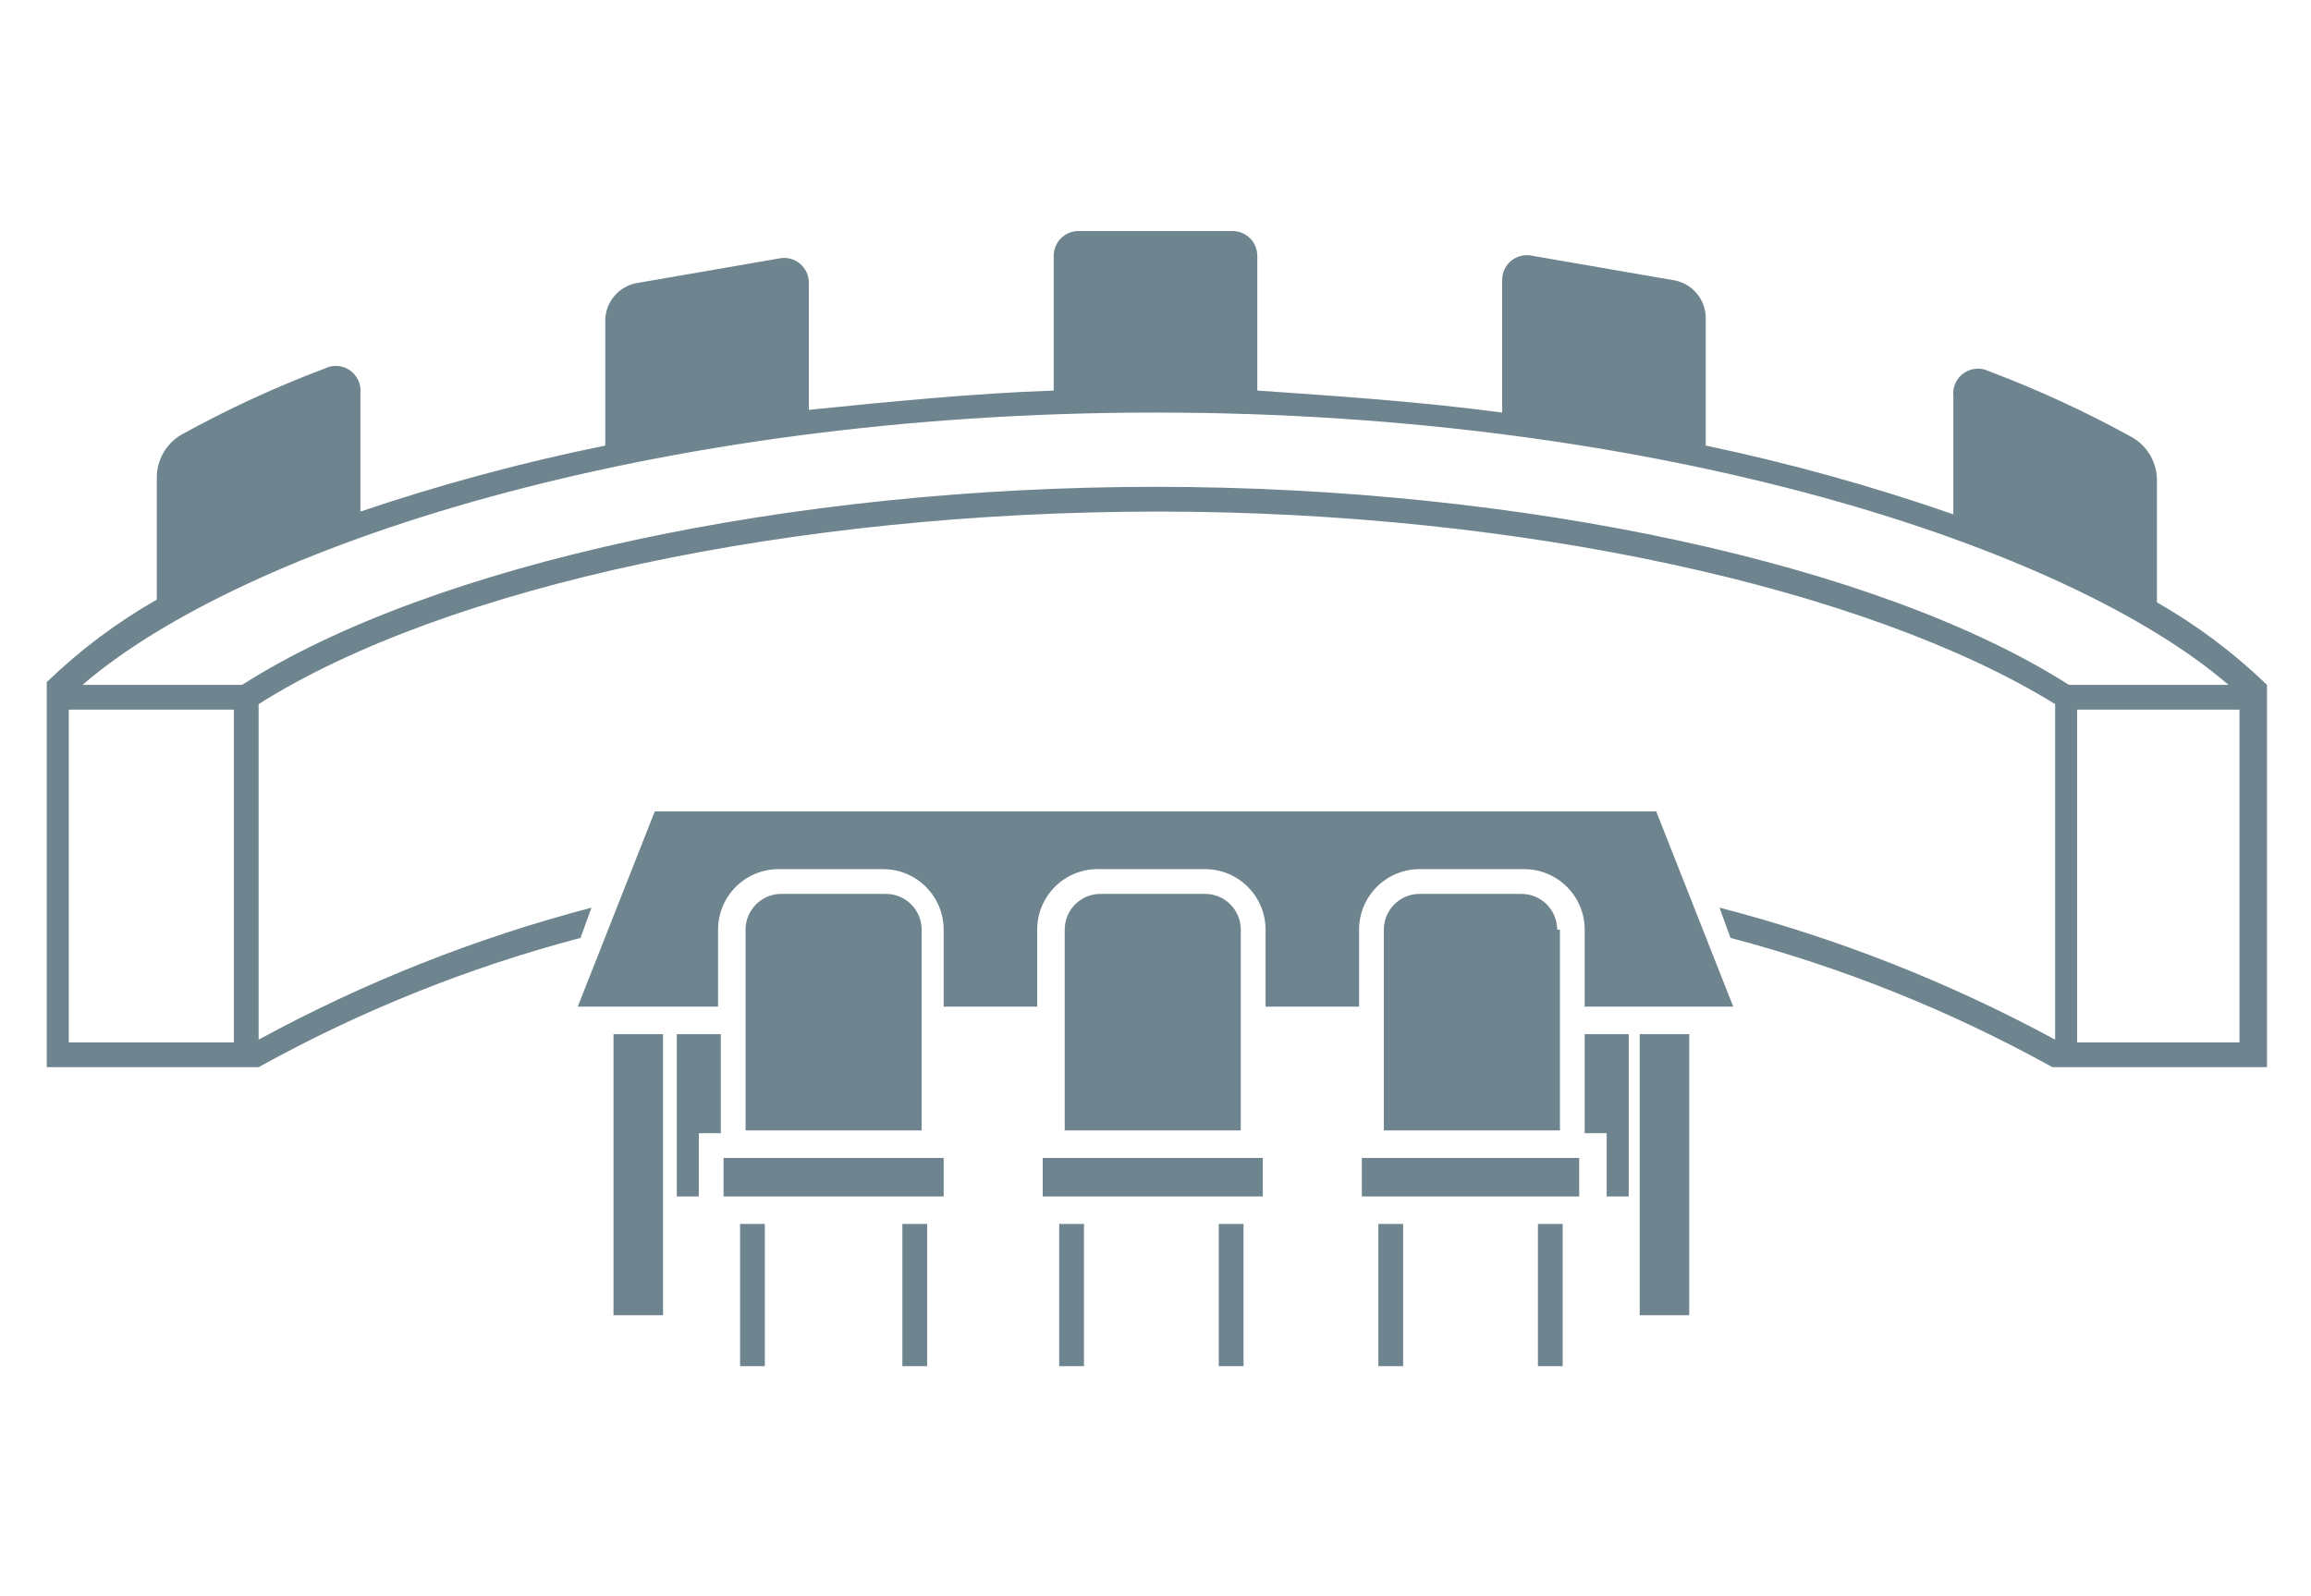
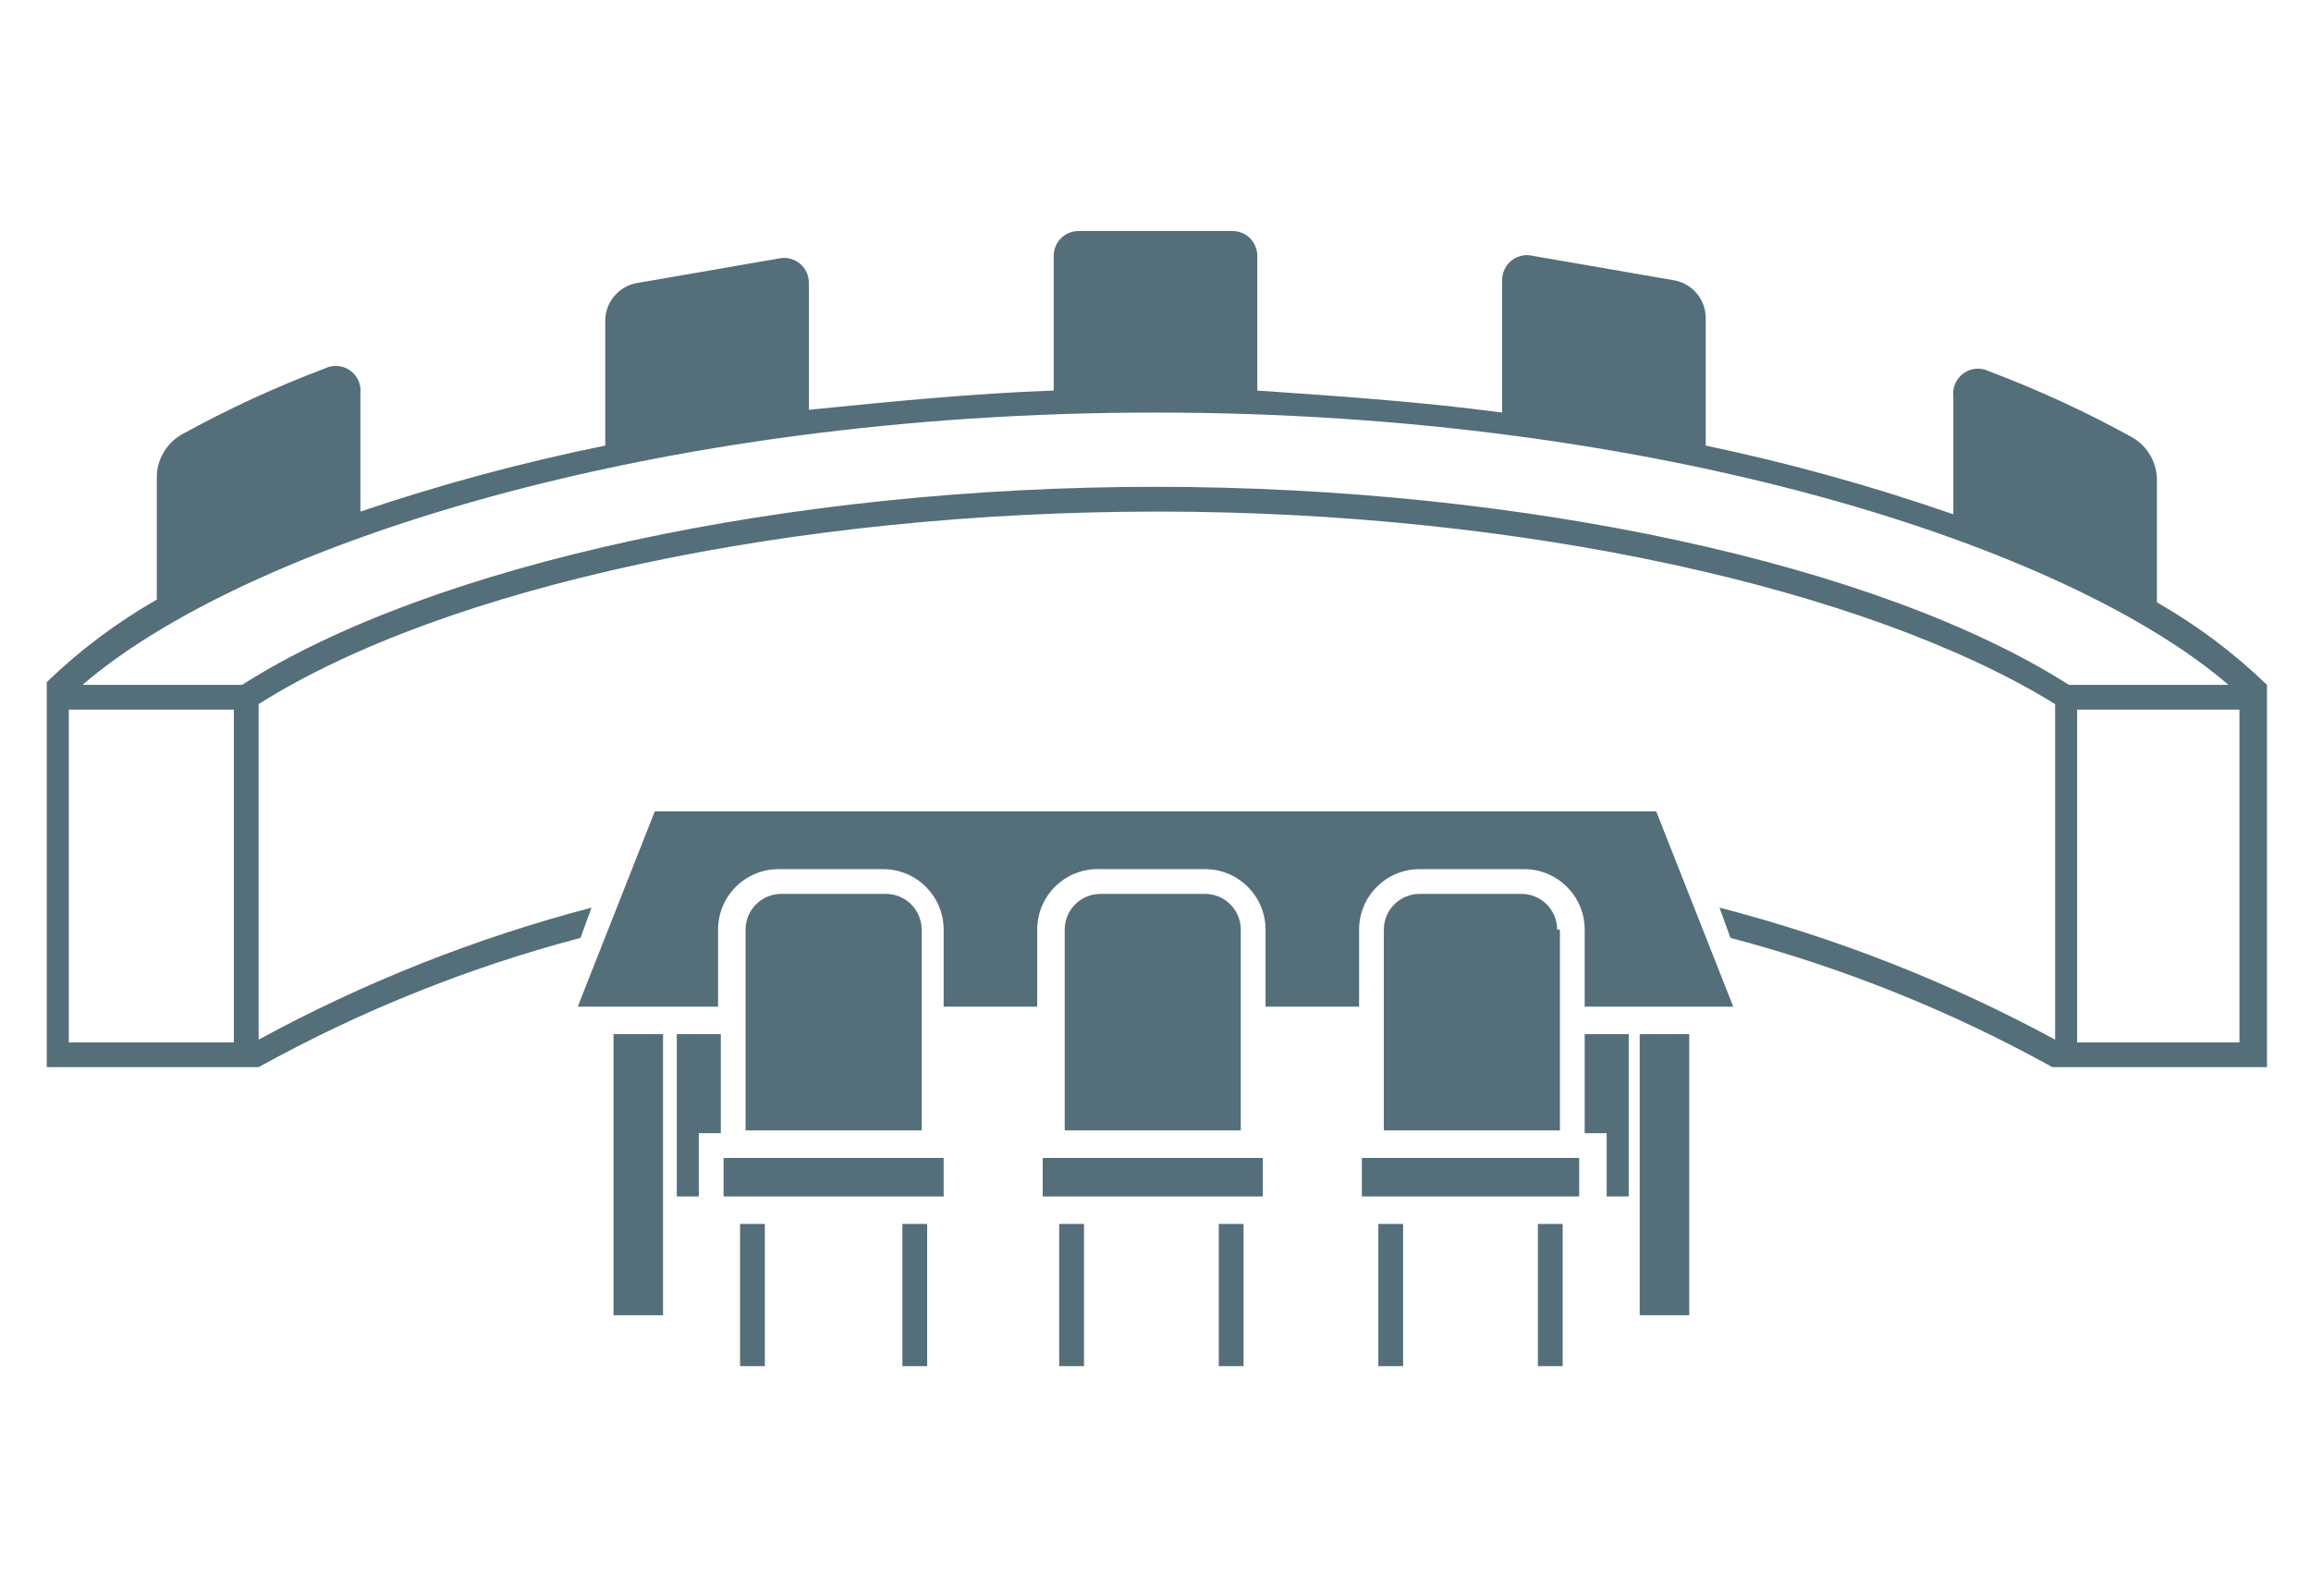
<svg xmlns="http://www.w3.org/2000/svg" viewBox="0 0 84 58">
-   <path d="M82.4,24.9a20.1,20.1,0,0,0-4-3h0V17.5a1.8,1.8,0,0,0-.9-1.6,39.9,39.9,0,0,0-5.2-2.4,0.9,0.9,0,0,0-1.3.9v4.3h0A73.2,73.2,0,0,0,62,16.2V11.6a1.4,1.4,0,0,0-1.1-1.4l-5.2-.9a0.9,0.9,0,0,0-1.1.9V15h0c-3-.4-6-0.6-8.9-0.8V9.3a0.9,0.9,0,0,0-.9-0.9H39.2a0.9,0.9,0,0,0-.9.9v4.9c-2.9.1-5.9,0.4-8.9,0.7V10.3a0.9,0.9,0,0,0-1.1-.9l-5.2.9A1.4,1.4,0,0,0,22,11.6v4.6a73.2,73.2,0,0,0-8.9,2.4V14.3a0.9,0.9,0,0,0-1.3-.9,39.9,39.9,0,0,0-5.2,2.4,1.8,1.8,0,0,0-.9,1.6v4.4a20.1,20.1,0,0,0-4,3h0V38.8H9.4a50.9,50.9,0,0,1,11.7-4.7L21.5,33A53.9,53.9,0,0,0,9.4,37.8V25.6c6.8-4.3,19.5-7,32.7-7s25.8,2.8,32.6,7V37.8A53.9,53.9,0,0,0,62.5,33l0.4,1.1a50.9,50.9,0,0,1,11.7,4.7h7.8V24.9h0ZM76.8,21h0Zm-1.9-.9h0ZM58.4,15.5h0ZM42,14.1h0ZM25.7,15.5h0ZM9.1,20.1h0ZM7.4,21h0ZM8.5,37.9H2.5V25.8H8.5V37.9ZM42,17.7c-13.3,0-26.3,2.8-33.2,7.2H3c5.8-5,20.6-9.9,39-9.9s33.2,4.9,39,9.9H75.2C68.3,20.5,55.3,17.7,42,17.7ZM81.5,37.9H75.5V25.8h5.9V37.9Z" style="fill:#6e848e" />
-   <polygon points="78.3 21.9 78.3 21.9 78.3 21.9 78.3 21.9" style="fill:#6e848e" />
-   <polygon points="70.9 18.6 70.9 18.6 70.9 18.6 70.9 18.6" style="fill:#6e848e" />
-   <path d="M33.5,33.8a1.3,1.3,0,0,0-1.3-1.3H28.4a1.3,1.3,0,0,0-1.3,1.3v7.3h6.4V33.8Z" style="fill:#6e848e" />
-   <rect x="38.5" y="44.5" width="0.9" height="5.17" style="fill:#6e848e" />
-   <polygon points="37.9 42.1 37.9 43.5 45.9 43.5 45.9 42.1 45.9 42.1 37.9 42.1 37.9 42.1" style="fill:#6e848e" />
-   <path d="M45.1,33.8a1.3,1.3,0,0,0-1.3-1.3H40a1.3,1.3,0,0,0-1.3,1.3v7.3h6.4V33.8Z" style="fill:#6e848e" />
-   <polygon points="26.3 42.1 26.3 43.5 34.3 43.5 34.3 42.1 34.3 42.1 26.3 42.1 26.3 42.1" style="fill:#6e848e" />
-   <polygon points="25.4 41.2 26.2 41.2 26.2 37.6 24.6 37.6 24.6 43.5 25.4 43.5 25.4 42.1 25.4 41.2" style="fill:#6e848e" />
-   <rect x="44.3" y="44.5" width="0.9" height="5.17" style="fill:#6e848e" />
-   <rect x="26.9" y="44.5" width="0.9" height="5.17" style="fill:#6e848e" />
-   <rect x="32.8" y="44.5" width="0.9" height="5.17" style="fill:#6e848e" />
-   <path d="M56.6,33.8a1.3,1.3,0,0,0-1.3-1.3H51.6a1.3,1.3,0,0,0-1.3,1.3v7.3h6.4V33.8Z" style="fill:#6e848e" />
-   <path d="M51.6,31.6h3.8a2.2,2.2,0,0,1,2.2,2.2v2.8h5.4l-2.8-7.1H23.8l-2.8,7.1h5.1V33.8a2.2,2.2,0,0,1,2.2-2.2h3.8a2.2,2.2,0,0,1,2.2,2.2v2.8h3.4V33.8A2.2,2.2,0,0,1,40,31.6h3.8A2.2,2.2,0,0,1,46,33.8v2.8h3.4V33.8A2.2,2.2,0,0,1,51.6,31.6Z" style="fill:#6e848e" />
-   <polygon points="57.6 41.2 58.4 41.2 58.4 42.1 58.4 43.5 59.2 43.5 59.2 37.6 57.6 37.6 57.6 41.2" style="fill:#6e848e" />
-   <polygon points="49.5 42.1 49.5 42.1 49.5 43.5 57.4 43.5 57.4 42.1 57.4 42.1 49.5 42.1" style="fill:#6e848e" />
-   <rect x="55.9" y="44.5" width="0.9" height="5.17" style="fill:#6e848e" />
-   <rect x="50.1" y="44.5" width="0.9" height="5.17" style="fill:#6e848e" />
-   <rect x="59.6" y="37.6" width="1.8" height="10.22" style="fill:#6e848e" />
-   <rect x="22.3" y="37.6" width="1.8" height="10.22" style="fill:#6e848e" />
+   <path d="M82.4,24.9a20.1,20.1,0,0,0-4-3h0V17.5a1.8,1.8,0,0,0-.9-1.6,39.9,39.9,0,0,0-5.2-2.4,0.9,0.9,0,0,0-1.3.9v4.3h0A73.2,73.2,0,0,0,62,16.2V11.6a1.4,1.4,0,0,0-1.1-1.4l-5.2-.9a0.9,0.9,0,0,0-1.1.9V15h0c-3-.4-6-0.6-8.9-0.8V9.3a0.9,0.9,0,0,0-.9-0.9H39.2a0.9,0.9,0,0,0-.9.9v4.9c-2.9.1-5.9,0.4-8.9,0.7V10.3a0.9,0.9,0,0,0-1.1-.9l-5.2.9A1.4,1.4,0,0,0,22,11.6v4.6a73.2,73.2,0,0,0-8.9,2.4V14.3a0.9,0.9,0,0,0-1.3-.9,39.9,39.9,0,0,0-5.2,2.4,1.8,1.8,0,0,0-.9,1.6v4.4a20.1,20.1,0,0,0-4,3h0V38.8H9.4a50.9,50.9,0,0,1,11.7-4.7L21.5,33A53.9,53.9,0,0,0,9.4,37.8V25.6c6.8-4.3,19.5-7,32.7-7s25.8,2.8,32.6,7V37.8A53.9,53.9,0,0,0,62.5,33l0.4,1.1a50.9,50.9,0,0,1,11.7,4.7h7.8V24.9h0ZM76.8,21h0Zm-1.9-.9h0ZM58.4,15.5h0ZM42,14.1h0ZM25.7,15.5h0ZM9.1,20.1h0ZM7.4,21h0ZM8.5,37.9H2.5V25.8H8.5V37.9ZM42,17.7c-13.3,0-26.3,2.8-33.2,7.2H3c5.8-5,20.6-9.9,39-9.9s33.2,4.9,39,9.9H75.2C68.3,20.5,55.3,17.7,42,17.7ZM81.5,37.9H75.5V25.8h5.9V37.9Z" style="fill:#546e7a" />
+   <polygon points="78.3 21.9 78.3 21.9 78.3 21.9 78.3 21.9" style="fill:#546e7a" />
+   <polygon points="70.9 18.6 70.9 18.6 70.9 18.6 70.9 18.6" style="fill:#546e7a" />
+   <path d="M33.5,33.8a1.3,1.3,0,0,0-1.3-1.3H28.4a1.3,1.3,0,0,0-1.3,1.3v7.3h6.4V33.8Z" style="fill:#546e7a" />
+   <rect x="38.5" y="44.5" width="0.9" height="5.17" style="fill:#546e7a" />
+   <polygon points="37.9 42.1 37.9 43.5 45.9 43.5 45.9 42.1 45.9 42.1 37.9 42.1 37.9 42.1" style="fill:#546e7a" />
+   <path d="M45.1,33.8a1.3,1.3,0,0,0-1.3-1.3H40a1.3,1.3,0,0,0-1.3,1.3v7.3h6.4V33.8Z" style="fill:#546e7a" />
+   <polygon points="26.3 42.1 26.3 43.5 34.3 43.5 34.3 42.1 34.3 42.1 26.3 42.1 26.3 42.1" style="fill:#546e7a" />
+   <polygon points="25.4 41.2 26.2 41.2 26.2 37.6 24.6 37.6 24.6 43.5 25.4 43.5 25.4 42.1 25.4 41.2" style="fill:#546e7a" />
+   <rect x="44.3" y="44.5" width="0.9" height="5.17" style="fill:#546e7a" />
+   <rect x="26.9" y="44.5" width="0.9" height="5.17" style="fill:#546e7a" />
+   <rect x="32.8" y="44.5" width="0.9" height="5.17" style="fill:#546e7a" />
+   <path d="M56.6,33.8a1.3,1.3,0,0,0-1.3-1.3H51.6a1.3,1.3,0,0,0-1.3,1.3v7.3h6.4V33.8Z" style="fill:#546e7a" />
+   <path d="M51.6,31.6h3.8a2.2,2.2,0,0,1,2.2,2.2v2.8h5.4l-2.8-7.1H23.8l-2.8,7.1h5.1V33.8a2.2,2.2,0,0,1,2.2-2.2h3.8a2.2,2.2,0,0,1,2.2,2.2v2.8h3.4V33.8A2.2,2.2,0,0,1,40,31.6h3.8A2.2,2.2,0,0,1,46,33.8v2.8h3.4V33.8A2.2,2.2,0,0,1,51.6,31.6Z" style="fill:#546e7a" />
+   <polygon points="57.6 41.2 58.4 41.2 58.4 42.1 58.4 43.5 59.2 43.5 59.2 37.6 57.6 37.6 57.6 41.2" style="fill:#546e7a" />
+   <polygon points="49.5 42.1 49.5 42.1 49.5 43.5 57.4 43.5 57.4 42.1 57.4 42.1 49.5 42.1" style="fill:#546e7a" />
+   <rect x="55.9" y="44.5" width="0.9" height="5.17" style="fill:#546e7a" />
+   <rect x="50.1" y="44.5" width="0.9" height="5.17" style="fill:#546e7a" />
+   <rect x="59.6" y="37.6" width="1.8" height="10.22" style="fill:#546e7a" />
+   <rect x="22.3" y="37.6" width="1.8" height="10.22" style="fill:#546e7a" />
</svg>
